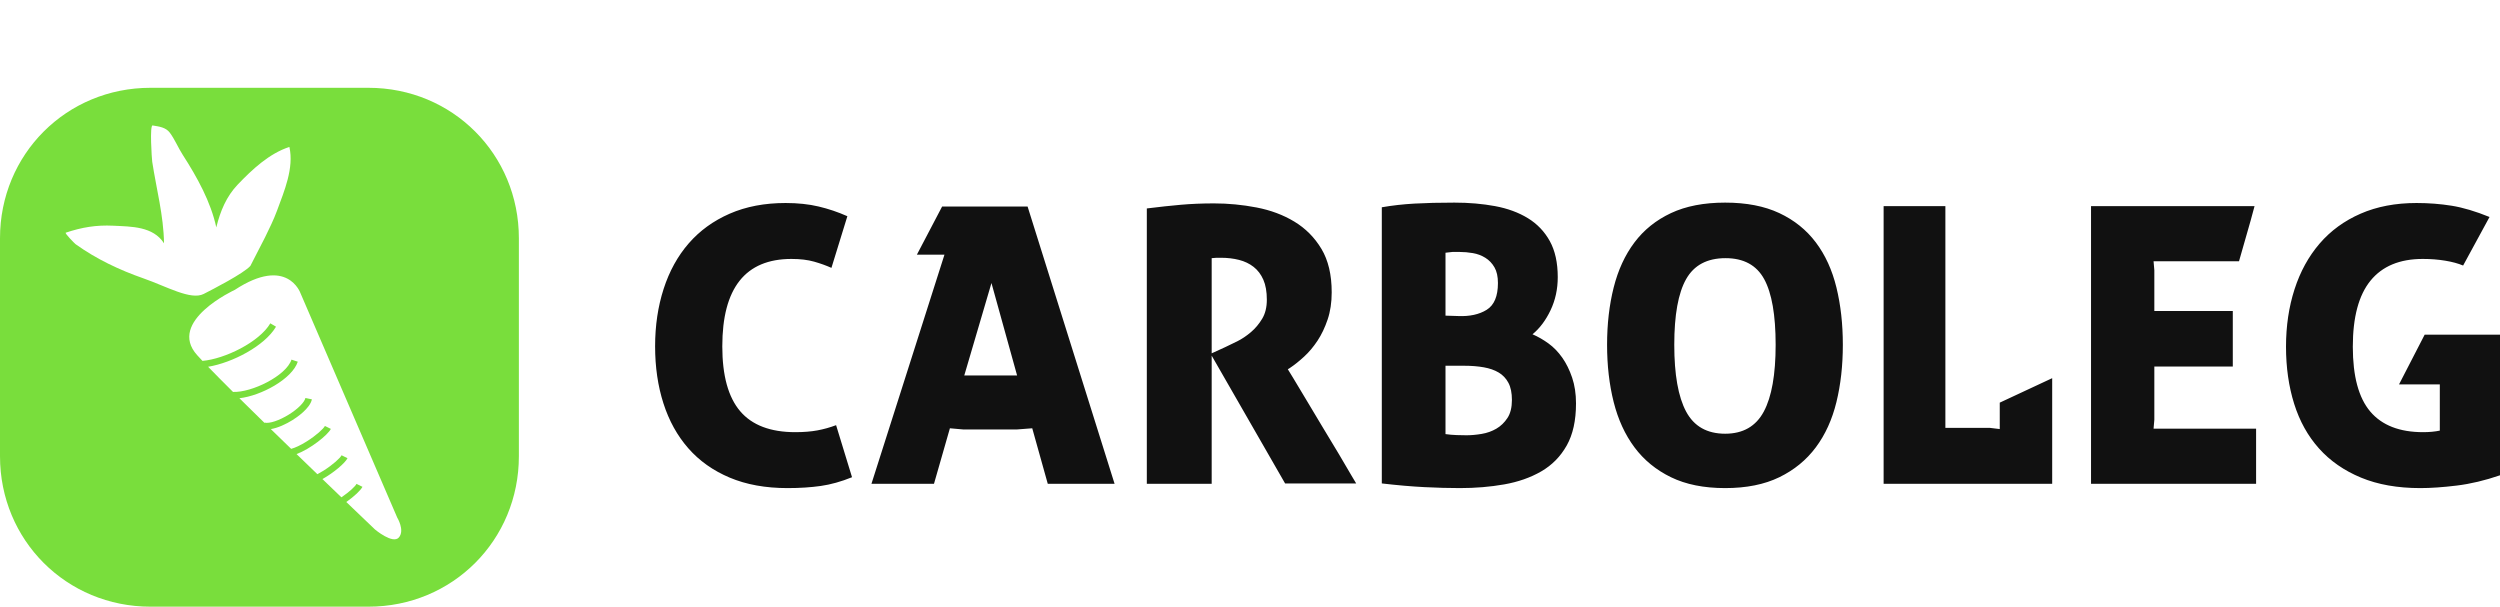
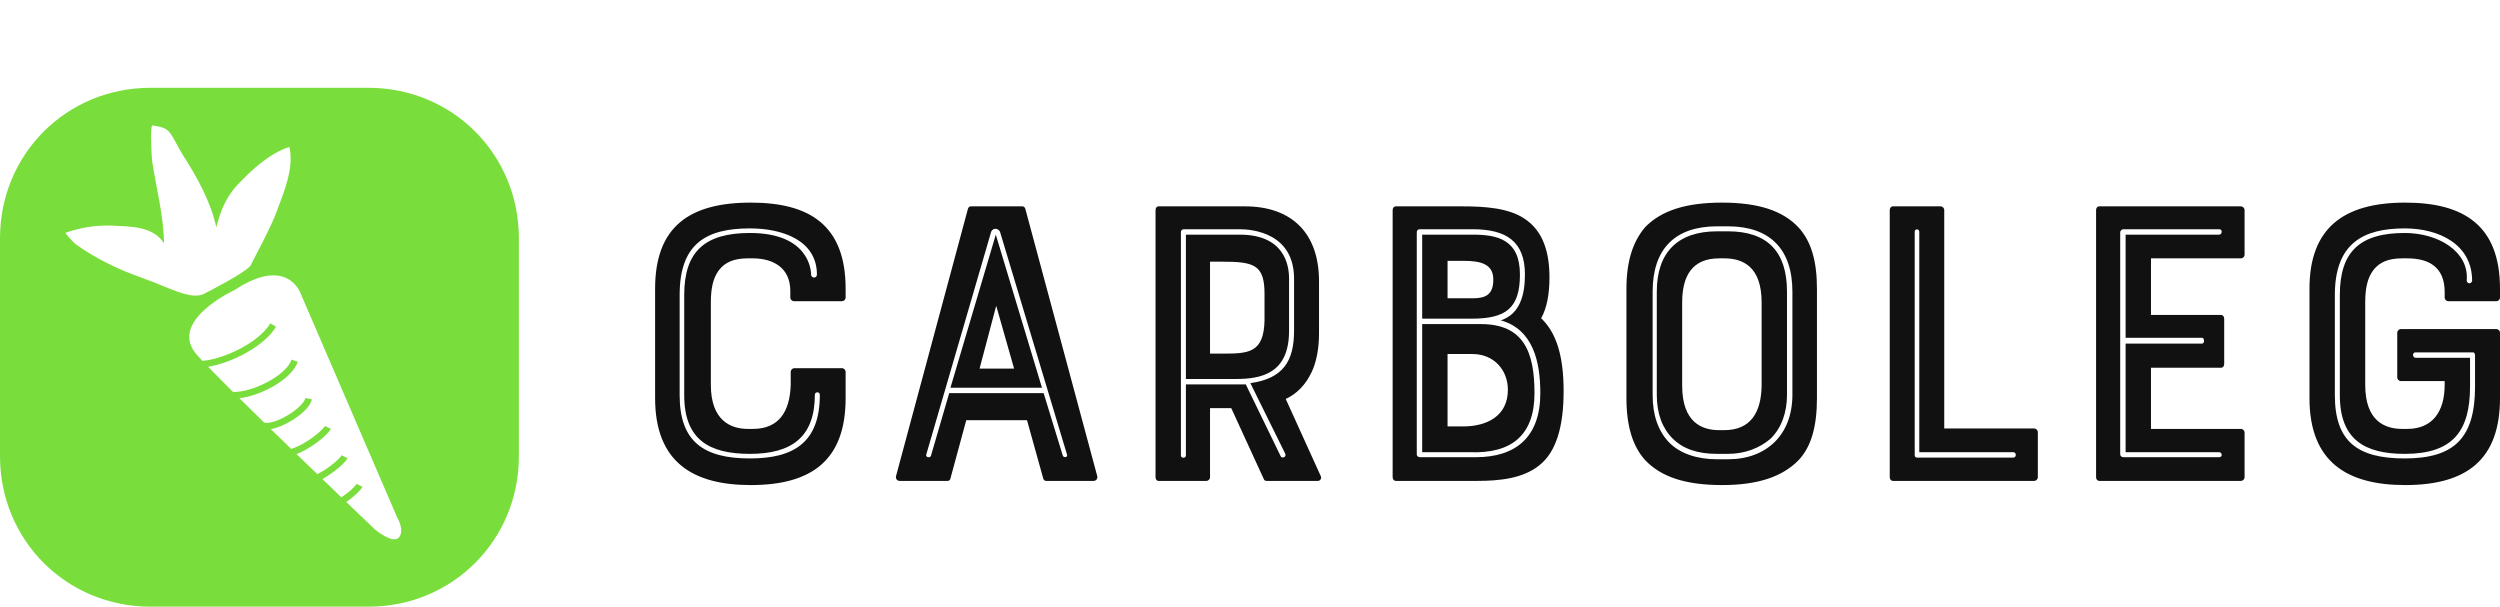
<svg xmlns="http://www.w3.org/2000/svg" class="css-1j8o68f" width="479.7" height="116.41" viewBox="0 0 370.17 89.829">
  <g transform="matrix(.78397 0 0 .78397 -.78397 12.216)" fill="#79de3c" featurekey="Ez5wPW-0">
    <g>
      <path d="m70.582 1h-41.162c-15.871 0-28.42 12.549-28.42 28.42v41.162c0 15.869 12.549 28.418 28.42 28.418h41.162c15.871 0 28.418-12.549 28.418-28.418v-41.162c0-15.871-12.547-28.42-28.418-28.42zm-42.496 35.99c-4.508-1.576-8.869-3.633-12.812-6.457-0.164-0.117-2.109-2.084-1.855-2.17 3.045-1.021 5.764-1.475 8.977-1.316 3.391 0.168 7.52 0.1 9.582 3.324-0.076-5.26-1.441-10.256-2.23-15.414-0.078-0.521-0.504-6.943 0.08-6.846 1.211 0.205 2.486 0.34 3.258 1.383 0.928 1.252 1.58 2.852 2.432 4.174 2.742 4.256 5.295 8.887 6.334 13.695 0.75-3.074 1.922-5.861 4.035-8.072 2.723-2.848 5.938-5.879 9.77-7.123 0.893 3.99-0.973 8.34-2.328 12.018-0.658 1.781-1.439 3.344-2.268 5.051l-2.77 5.396c-1.242 1.418-7.199 4.477-8.822 5.303-2.426 1.234-6.998-1.415-11.383-2.946zm48.26 48.926c-1.139 1.352-4.523-1.498-4.523-1.498s-2.168-2.068-5.418-5.186c1.486-1.047 2.719-2.205 3.051-2.869l-1.121-0.557c-0.234 0.471-1.359 1.527-2.854 2.539-1.105-1.062-2.314-2.221-3.586-3.449 2.164-1.207 4.289-3.029 4.738-3.936l-1.119-0.557c-0.264 0.529-1.639 1.787-3.404 2.902-0.416 0.262-0.805 0.484-1.166 0.674-1.27-1.225-2.592-2.502-3.936-3.803 2.625-0.967 5.908-3.6 6.48-4.752l-1.121-0.557c-0.264 0.527-1.639 1.787-3.404 2.9-1.248 0.787-2.262 1.236-2.973 1.424-1.277-1.24-2.566-2.49-3.838-3.73 1.328-0.219 2.871-0.939 4.086-1.697 0.768-0.479 3.301-2.176 3.67-3.92l-1.223-0.26c-0.174 0.812-1.422 2.066-3.111 3.119-1.811 1.129-3.695 1.76-4.584 1.535l-0.018 0.068c-1.652-1.613-3.26-3.191-4.758-4.674 4.117-0.467 9.951-3.631 11.029-6.9l-1.189-0.391c-1.012 3.068-7.533 6.248-11.045 6.098-1.812-1.803-3.422-3.424-4.703-4.75 4.562-0.756 10.68-3.924 12.826-7.57l-1.076-0.635c-2.1 3.564-8.604 6.725-12.814 7.094-0.385-0.404-0.723-0.77-1.006-1.084-5.781-6.412 7.109-12.33 7.109-12.33 9.908-6.498 12.402 0.615 12.402 0.615l18.277 42.393c1e-3 2e-3 1.462 2.39 0.322 3.744z" />
    </g>
  </g>
-   <g transform="matrix(2.8755 0 0 2.8755 94.872 14.128)" fill="#111" featurekey="ujU5uU-0">
-     <path d="m10.88 19.66c-0.56 0.227-1.097 0.377-1.61 0.45s-1.083 0.11-1.71 0.11c-1.133 0-2.127-0.18-2.98-0.54s-1.563-0.863-2.13-1.51-0.993-1.417-1.28-2.31-0.43-1.873-0.43-2.94 0.147-2.053 0.44-2.96 0.723-1.687 1.29-2.34 1.27-1.163 2.11-1.53 1.8-0.55 2.88-0.55c0.627 0 1.193 0.06 1.7 0.18s1 0.287 1.48 0.5l-0.82 2.66c-0.267-0.12-0.563-0.227-0.89-0.32s-0.717-0.14-1.17-0.14c-2.373 0-3.56 1.5-3.56 4.5 0 1.507 0.307 2.62 0.92 3.34s1.56 1.08 2.84 1.08c0.427 0 0.803-0.03 1.13-0.09s0.65-0.15 0.97-0.27zm4.76-11.46h-1.42l1.3-2.48h4.4l4.48 14.28h-3.44l-0.8-2.86-0.78 0.06h-2.78l-0.68-0.06-0.82 2.86h-3.22zm3.74 6.22-1.32-4.76-1.4 4.76h2.72zm6.68-8.6c0.64-0.08 1.227-0.143 1.76-0.19s1.1-0.07 1.7-0.07c0.733 0 1.463 0.07 2.19 0.21s1.377 0.383 1.95 0.73 1.037 0.813 1.39 1.4 0.53 1.333 0.53 2.24c0 0.52-0.07 0.987-0.21 1.4s-0.313 0.777-0.52 1.09-0.437 0.587-0.69 0.82-0.5 0.43-0.74 0.59l-0.1 0.06 0.27 0.44 0.66 1.1 0.85 1.42 0.85 1.41 0.64 1.09 0.25 0.42h-3.66l-3.78-6.58v6.6h-3.34v-14.18zm3.34 7.46 0.7-0.32c0.173-0.08 0.38-0.18 0.62-0.3s0.473-0.277 0.7-0.47 0.42-0.423 0.58-0.69 0.24-0.593 0.24-0.98c0-0.413-0.06-0.757-0.18-1.03s-0.287-0.493-0.5-0.66-0.463-0.287-0.75-0.36-0.597-0.11-0.93-0.11h-0.23l-0.25 0.02v4.9zm8.76-7.52c0.533-0.093 1.093-0.157 1.68-0.19s1.273-0.05 2.06-0.05c0.747 0 1.443 0.06 2.09 0.18s1.21 0.327 1.69 0.62 0.857 0.687 1.13 1.18 0.41 1.113 0.41 1.86c0 0.613-0.123 1.18-0.37 1.7s-0.557 0.933-0.93 1.24c0.28 0.12 0.553 0.277 0.82 0.47s0.503 0.437 0.71 0.73 0.377 0.637 0.51 1.03 0.2 0.837 0.2 1.33c0 0.88-0.16 1.603-0.48 2.17s-0.757 1.01-1.31 1.33-1.19 0.543-1.91 0.67-1.48 0.19-2.28 0.19c-0.56 0-1.17-0.017-1.83-0.05s-1.39-0.097-2.19-0.19v-14.22zm3.28 11.68c0.187 0.027 0.377 0.043 0.57 0.05s0.363 0.01 0.51 0.01c0.24 0 0.5-0.023 0.78-0.07s0.533-0.137 0.76-0.27 0.417-0.317 0.57-0.55 0.23-0.543 0.23-0.93c0-0.36-0.06-0.653-0.18-0.88s-0.287-0.403-0.5-0.53-0.47-0.217-0.77-0.27-0.637-0.08-1.01-0.08h-0.96v3.52zm0.64-6.08c0.6 0.027 1.093-0.08 1.48-0.32s0.58-0.7 0.58-1.38c0-0.333-0.06-0.603-0.18-0.81s-0.277-0.37-0.47-0.49-0.407-0.2-0.64-0.24-0.463-0.06-0.69-0.06h-0.36l-0.36 0.04v3.24zm13.76 8.86c-1.093 0-2.023-0.187-2.79-0.56s-1.393-0.887-1.88-1.54-0.843-1.43-1.07-2.33-0.34-1.883-0.34-2.95 0.113-2.05 0.34-2.95 0.583-1.673 1.07-2.32 1.113-1.15 1.88-1.51 1.697-0.54 2.79-0.54 2.023 0.18 2.79 0.54 1.393 0.863 1.88 1.51 0.84 1.42 1.06 2.32 0.33 1.883 0.33 2.95-0.11 2.05-0.33 2.95-0.573 1.677-1.06 2.33-1.113 1.167-1.88 1.54-1.697 0.56-2.79 0.56zm0-2.8c0.92 0 1.583-0.38 1.99-1.14s0.61-1.907 0.61-3.44-0.197-2.66-0.59-3.38-1.057-1.08-1.99-1.08c-0.947 0-1.623 0.36-2.03 1.08s-0.61 1.847-0.61 3.38 0.203 2.68 0.61 3.44 1.077 1.14 2.01 1.14zm8.16-11.72h3.18v11.42h2.3l0.5 0.06v-1.36l2.7-1.26v5.44h-8.68v-14.3zm10.68 0h8.42c-0.133 0.507-0.267 0.987-0.4 1.44s-0.267 0.92-0.4 1.4h-4.4c0 0.053 0.007 0.13 0.02 0.23s0.02 0.177 0.02 0.23v2.1h4.04v2.86h-4.04v2.74l-0.04 0.46h5.28v2.84h-8.5v-14.3zm17.96 9.18-2.1-1.9531e-5 1.32-2.56h3.88v7.24c-0.773 0.267-1.517 0.443-2.23 0.53s-1.337 0.13-1.87 0.13c-1.173 0-2.193-0.18-3.06-0.54s-1.587-0.86-2.16-1.5-1-1.407-1.28-2.3-0.42-1.873-0.42-2.94 0.147-2.053 0.44-2.96 0.723-1.69 1.29-2.35 1.27-1.173 2.11-1.54 1.8-0.55 2.88-0.55c0.627 0 1.23 0.047 1.81 0.14s1.23 0.287 1.95 0.58l-1.36 2.5c-0.253-0.107-0.56-0.19-0.92-0.25s-0.747-0.09-1.16-0.09c-1.187 0-2.083 0.373-2.69 1.12s-0.91 1.88-0.91 3.4 0.3 2.633 0.9 3.34 1.507 1.06 2.72 1.06c0.32 0 0.607-0.027 0.86-0.08v-2.38z" />
+   <g transform="matrix(3.0797 0 0 3.0797 92.011 9.6123)" fill="#111" featurekey="ujU5uU-0">
+     <path d="m8.14 15.38v-0.62c0-0.1 0.08-0.18 0.18-0.18h2.28c0.1 0 0.18 0.08 0.18 0.18v1.26c0 2.94-1.58 4.18-4.56 4.18-2.78 0-4.6-1.1-4.6-4.18v-5.26c0-2.96 1.62-4.14 4.6-4.14 2.82 0 4.56 1.08 4.56 4.14v0.42c0 0.1-0.08 0.18-0.18 0.18h-2.3c-0.1 0-0.18-0.08-0.18-0.18v-0.32c0-1.1-0.82-1.56-1.8-1.56h-0.24c-0.66 0-1.1 0.18-1.4 0.58-0.28 0.38-0.38 0.88-0.38 1.54v3.96c0 1.74 0.98 2.12 1.78 2.12h0.24c1.26 0 1.78-0.84 1.82-2.12zm-1.96-7.52c-2.14 0-3.38 0.76-3.38 3.2v4.82c0 2.22 1.14 3.04 3.38 3.04 2.1 0 3.36-0.76 3.36-3.06 0-0.16-0.24-0.16-0.24 0 0 2.02-1.1 2.84-3.12 2.84-1.96 0-3.16-0.68-3.16-2.82v-4.82c0-2.08 0.98-2.98 3.16-2.98 2.84 0 2.94 1.8 2.94 2 0 0.18 0.28 0.2 0.28 0 0-1.66-1.68-2.22-3.22-2.22zm10.48-0.94c0.02-0.06 0.06-0.12 0.14-0.12h2.48c0.08 0 0.12 0.06 0.14 0.12l3.46 12.86c0.02 0.12-0.06 0.22-0.18 0.22h-2.28c-0.06 0-0.12-0.04-0.14-0.12l-0.78-2.8h-2.92l-0.76 2.8c-0.02 0.08-0.06 0.12-0.14 0.12h-2.3c-0.12 0-0.2-0.1-0.18-0.22zm0.56 7.68h1.66l-0.86-3.02zm3.08 1.18 0.92 3c0.04 0.12 0.26 0.1 0.2-0.06l-3.2-10.64c-0.06-0.26-0.4-0.28-0.46 0l-3.1 10.64c-0.06 0.14 0.16 0.2 0.22 0.08l0.88-3.02h4.54zm-4.48-0.26 2.18-7.36 2.22 7.36h-4.4zm17.36-0.74c-0.28 0.58-0.68 1.02-1.24 1.28l1.68 3.7c0.06 0.12-0.02 0.24-0.14 0.24h-2.46c-0.08 0-0.12-0.04-0.14-0.1l-1.56-3.4h-1.02v3.32c0 0.1-0.08 0.18-0.18 0.18h-2.3c-0.08 0-0.14-0.08-0.14-0.18v-12.84c0-0.1 0.06-0.18 0.14-0.18h4.16c2.22 0 3.56 1.26 3.56 3.6v2.52c0 0.7-0.12 1.36-0.36 1.86zm-2.26-2.48v-1.3c0-1.4-0.52-1.54-2.04-1.54h-0.58v4.42h0.58c1.26 0 2-0.02 2.04-1.58zm-3.78 6.48v-3.42h2.88l1.68 3.46c0.04 0.1 0.28 0.06 0.22-0.12l-1.68-3.4c1.56-0.22 2.1-1.04 2.1-2.52v-2.5c0-2.2-2-2.38-2.62-2.38h-2.7c-0.04 0-0.12 0.06-0.12 0.12v10.76c0 0.14 0.24 0.14 0.24 0zm4.96-8.5v2.5c0 2.04-1.3 2.32-2.56 2.32h-2.4v-6.94h2.58c2.16 0 2.38 1.46 2.38 2.12zm12.52-0.06c0 0.78-0.12 1.46-0.4 1.96 0.76 0.72 1.08 1.88 1.08 3.5 0 1.72-0.36 2.94-1.18 3.58-0.78 0.62-1.88 0.74-2.98 0.74h-3.9c-0.1 0-0.16-0.08-0.16-0.18v-12.84c0-0.1 0.06-0.18 0.16-0.18h3.2c1.08 0 2.2 0.08 2.96 0.58 0.94 0.6 1.22 1.68 1.22 2.84zm-4.9-0.8v1.8h1.22c0.64 0 0.98-0.2 0.98-0.9s-0.52-0.9-1.4-0.9h-0.8zm0.76 7.96c1.1 0 2.14-0.48 2.14-1.76 0-0.96-0.68-1.72-1.7-1.72h-1.2v3.48h0.76zm-2.24-9.32v10.66c0 0.1 0.08 0.14 0.16 0.14h2.68c1.94 0 3.1-0.98 3.1-3.08 0-1.5-0.34-3.06-1.9-3.5 0.92-0.3 1.16-1.22 1.16-2.2 0-1.6-0.9-2.18-2.52-2.18h-2.52c-0.12 0-0.16 0.06-0.16 0.16zm2.54 10.56h-2.28v-6.16h2.82c2.06 0 2.58 1.34 2.58 3.32 0 2.02-1.1 2.92-3.12 2.84zm2.42-8.54c0 1.62-0.68 2.12-2.32 2.12h-2.38v-4.04h2.42c1.18 0 2.28 0.22 2.28 1.92zm9.72-3.46c1.72 0 2.92 0.38 3.68 1.2 0.6 0.66 0.88 1.6 0.88 2.94v5.26c0 1.38-0.28 2.34-0.88 2.98-0.78 0.8-1.96 1.2-3.68 1.2-1.78 0-2.94-0.4-3.7-1.2-0.58-0.64-0.9-1.6-0.9-2.98v-5.26c0-1.34 0.32-2.28 0.9-2.96 0.78-0.8 1.96-1.18 3.7-1.18zm1.9 8.8v-4c0-1.76-0.94-2.12-1.8-2.12h-0.24c-1.28 0-1.78 0.82-1.78 2.12v4c0 1.76 0.94 2.14 1.78 2.14h0.24c1.28 0 1.78-0.86 1.8-2.14zm-5.24-4.52v4.96c0 0.94 0.24 1.72 0.8 2.3 0.52 0.52 1.32 0.8 2.3 0.8h0.52c1.88 0 3.1-1.2 3.1-3.1v-4.96c0-2.04-1.08-3.14-3.1-3.14h-0.52c-2.04 0-3.1 1.1-3.1 3.14zm3.62 7.8h-0.52c-0.94 0-1.64-0.24-2.14-0.74s-0.76-1.2-0.76-2.1v-4.96c0-1.9 1.02-2.9 2.9-2.9h0.52c1.9 0 2.84 0.98 2.84 2.9v4.96c0 0.84-0.26 1.6-0.8 2.12-0.52 0.44-1.22 0.72-2.04 0.72zm10.22-11.9c0.1 0 0.18 0.08 0.18 0.18v10.5h4.32c0.1 0 0.18 0.08 0.18 0.18v2.16c0 0.1-0.08 0.18-0.18 0.18h-6.78c-0.1 0-0.16-0.08-0.16-0.18v-12.84c0-0.1 0.06-0.18 0.16-0.18h2.28zm-1.24 1.22v10.76c0 0.04 0.04 0.1 0.12 0.1h4.62c0.16 0 0.16-0.26 0-0.26h-4.52v-10.6c0-0.14-0.22-0.16-0.22 0zm8.88 11.98c-0.1 0-0.16-0.08-0.16-0.18v-12.84c0-0.1 0.06-0.18 0.16-0.18h6.8c0.1 0 0.18 0.08 0.18 0.18v2.14c0 0.1-0.08 0.18-0.18 0.18h-4.32v2.72h3.36c0.1 0 0.16 0.08 0.16 0.18v2.18c0 0.1-0.06 0.18-0.16 0.18h-3.36v2.94h4.32c0.1 0 0.18 0.08 0.18 0.18v2.14c0 0.1-0.08 0.18-0.18 0.18h-6.8zm1-11.94v10.64c0 0.12 0.08 0.16 0.16 0.16h4.6c0.18 0 0.14-0.24 0-0.24h-4.5v-5.22h3.68c0.12 0 0.12-0.28 0-0.28h-3.68v-4.96h4.5c0.14 0 0.18-0.26 0-0.26h-4.6c-0.08 0-0.16 0.06-0.16 0.16zm13.5 7.14c-0.1 0-0.18-0.08-0.18-0.18v-2.14c0-0.1 0.08-0.18 0.18-0.18h4.58c0.1 0 0.18 0.08 0.18 0.18v3.14c0 2.94-1.58 4.18-4.56 4.18-2.78 0-4.6-1.1-4.6-4.18v-5.26c0-2.9 1.62-4.14 4.6-4.14 2.8 0 4.56 1.08 4.56 4.14v0.42c0 0.1-0.08 0.18-0.18 0.18h-2.3c-0.1 0-0.18-0.08-0.18-0.18v-0.26c0-1.22-0.78-1.62-1.8-1.62h-0.24c-0.66 0-1.1 0.18-1.4 0.58-0.28 0.38-0.38 0.88-0.38 1.54v3.96c0 1.74 0.94 2.12 1.78 2.12h0.24c1.22 0 1.8-0.84 1.8-2.12v-0.18h-2.1zm-3.18 0.68c0 2.22 1.08 3.04 3.36 3.04 2.4 0 3.38-1 3.38-3.46v-1.5c0-0.06-0.04-0.14-0.08-0.14h-2.78c-0.18 0-0.14 0.26 0 0.26h2.62v1.38c0 2.14-0.82 3.24-3.14 3.24-1.92 0-3.12-0.68-3.12-2.82v-4.82c0-2.06 0.94-2.98 3.12-2.98 1.62 0 3.1 0.9 2.98 2.28 0 0.16 0.22 0.2 0.26 0.02 0-1.76-1.6-2.52-3.24-2.52-2 0-3.36 0.72-3.36 3.2v4.82z" />
  </g>
</svg>
